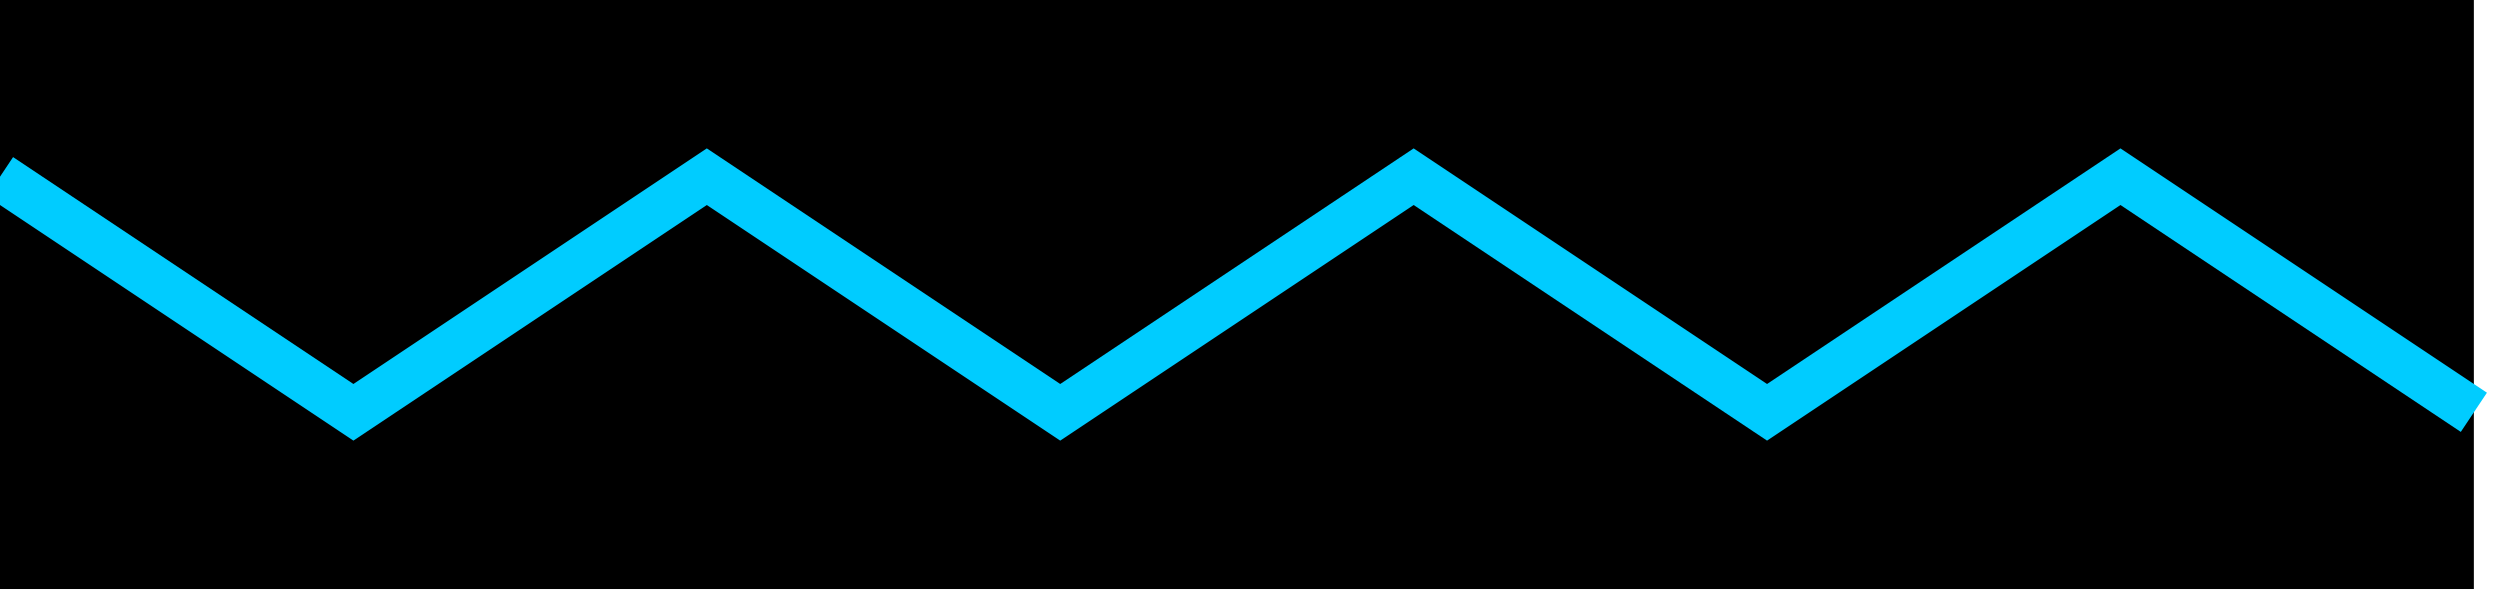
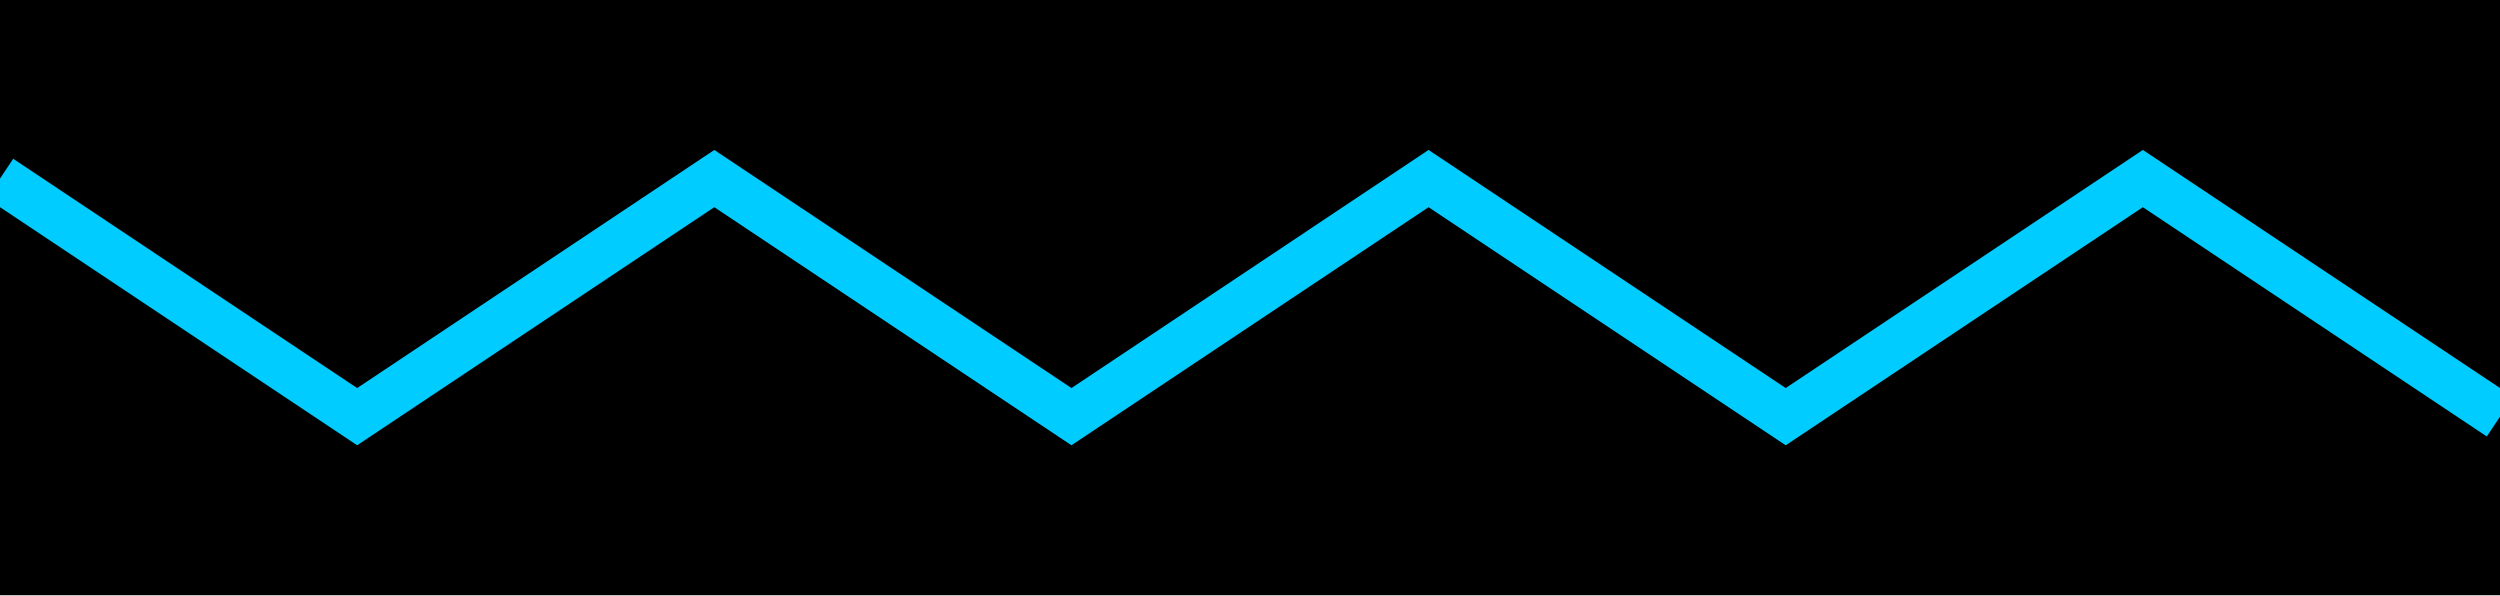
- <svg xmlns="http://www.w3.org/2000/svg" version="1.1" baseProfile="full" id="env_shape">
+ <svg xmlns="http://www.w3.org/2000/svg" version="1.1" baseProfile="full" id="env_shape" viewBox="0 0 210 50">
  <rect x="0" y="0" width="210 " height="50" style="fill:black" />
  <polyline points="0 15 30 35 60 15 90 35 120 15 150 35 180 15 210 35" stroke="#00ccff" stroke-width="4" stroke-linecap="butt" fill="none" stroke-linejoin="miter" />
</svg>
